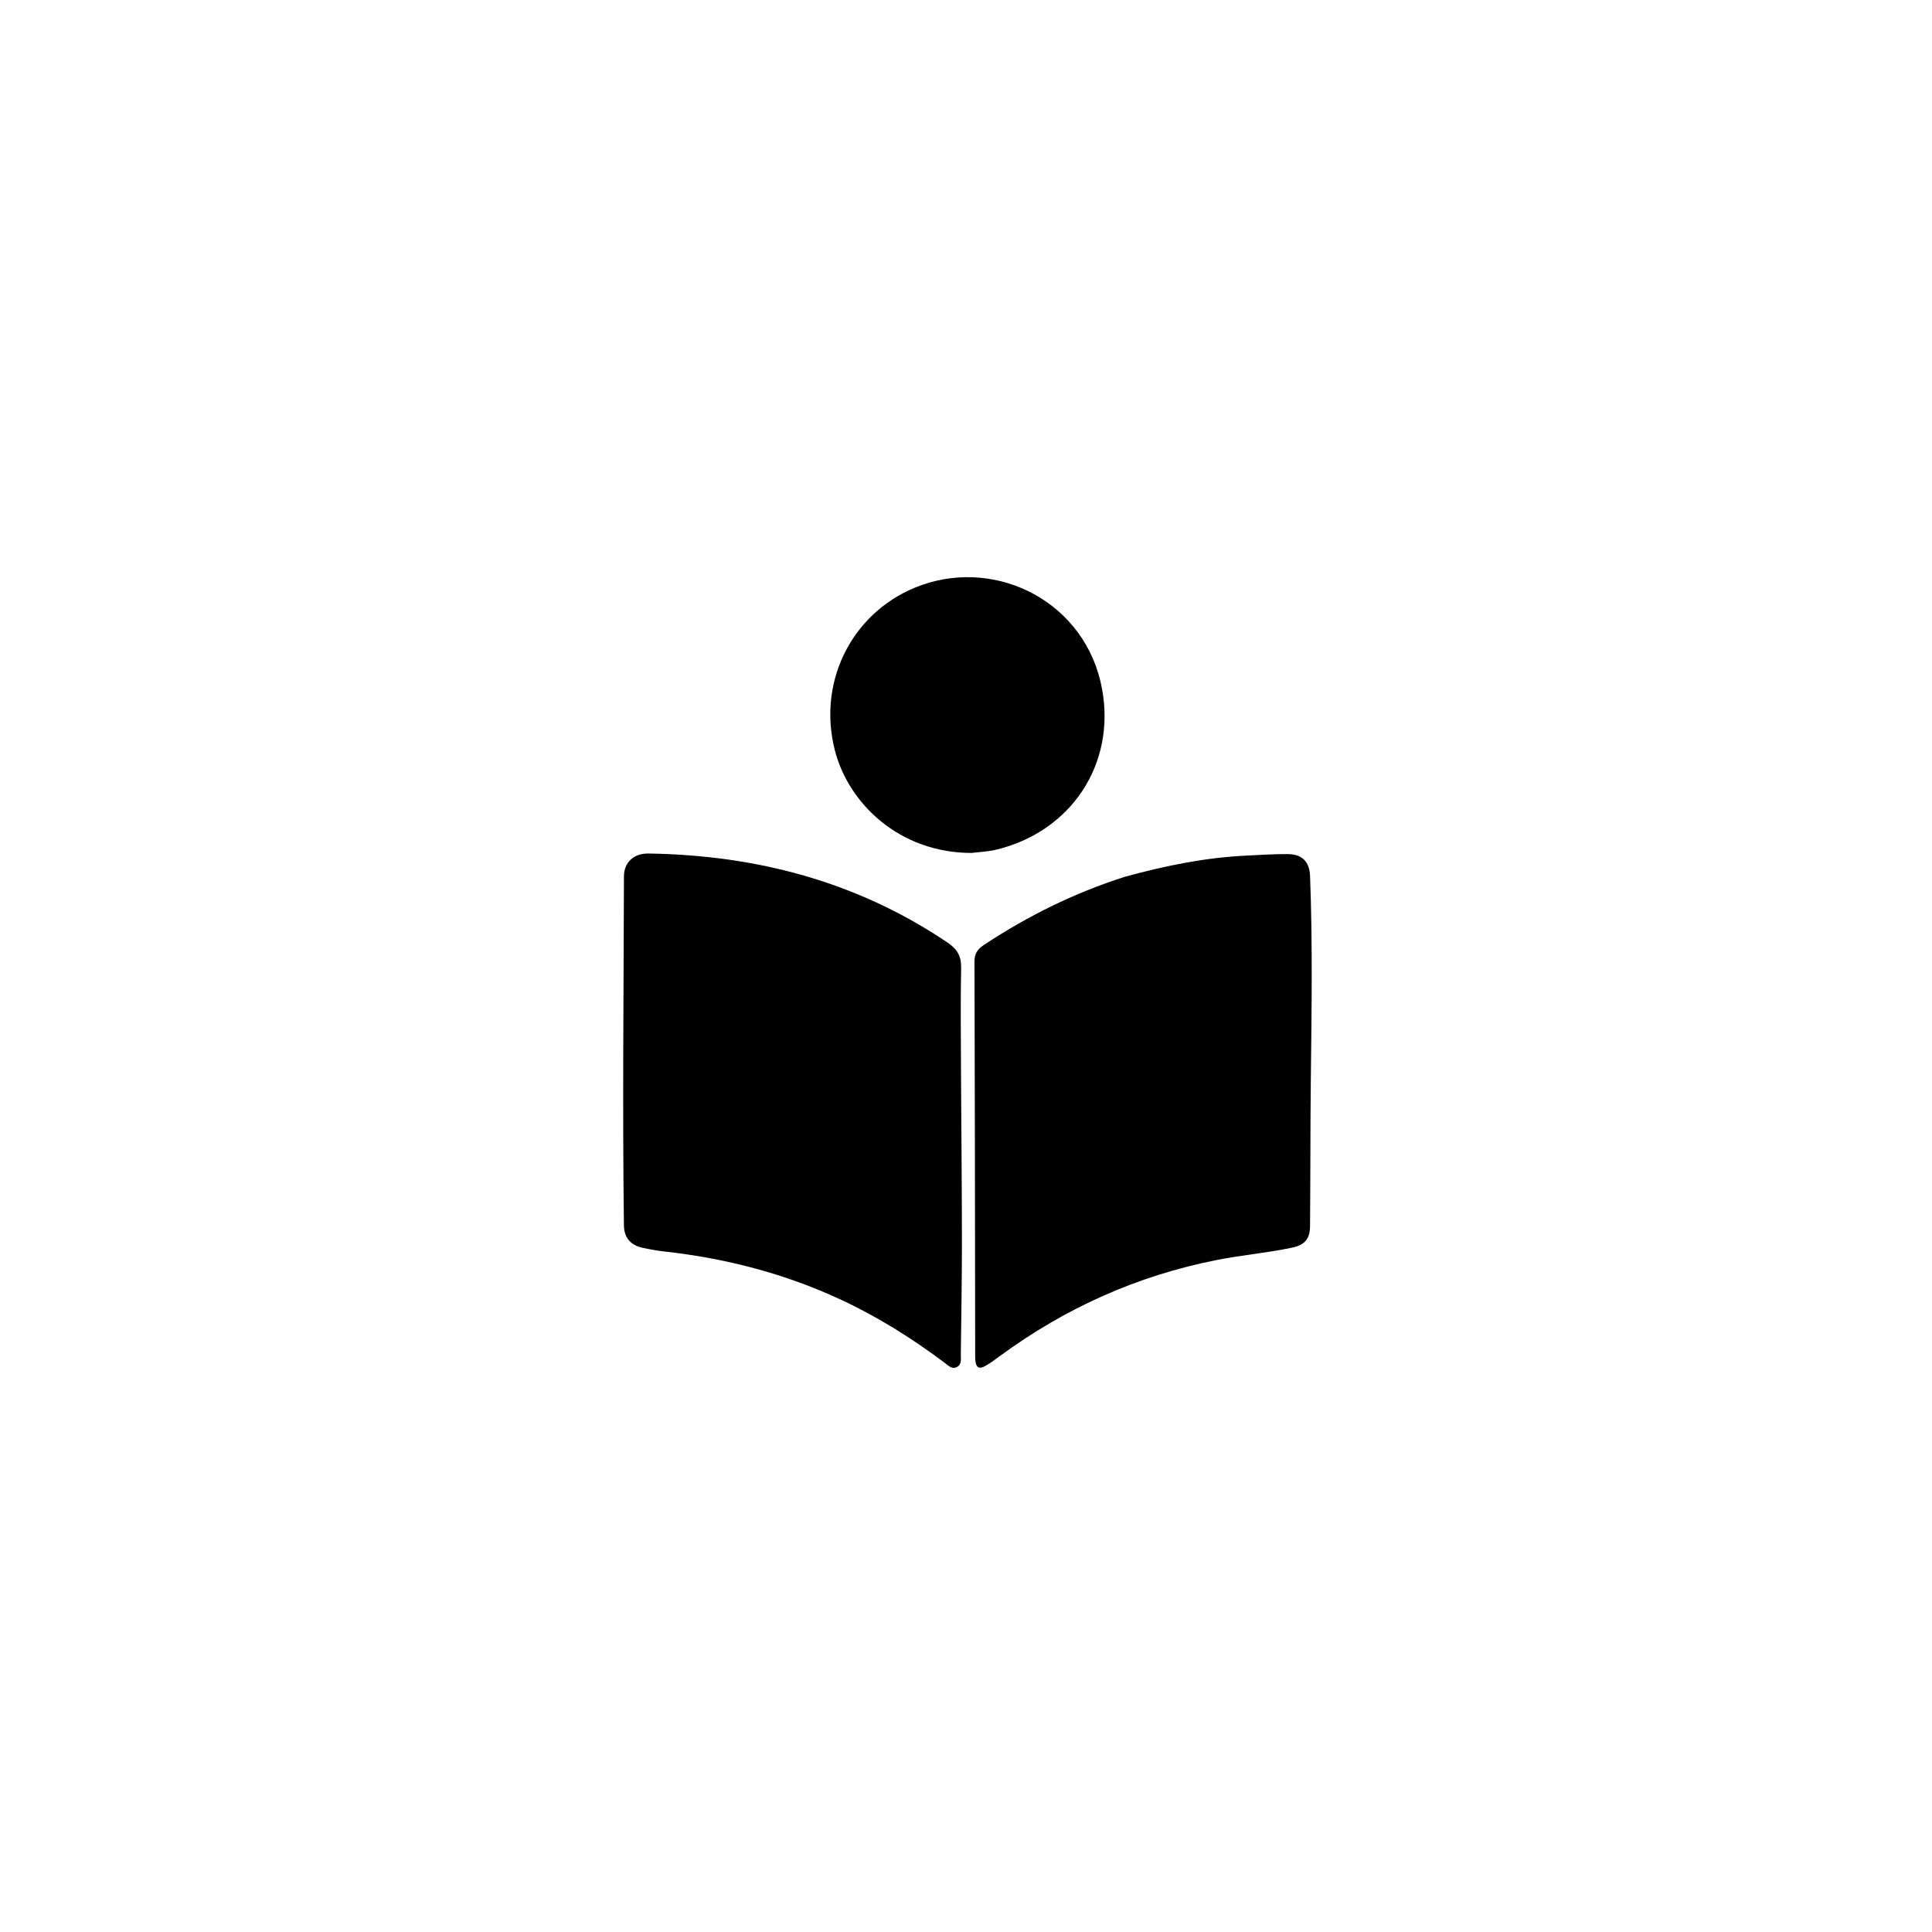
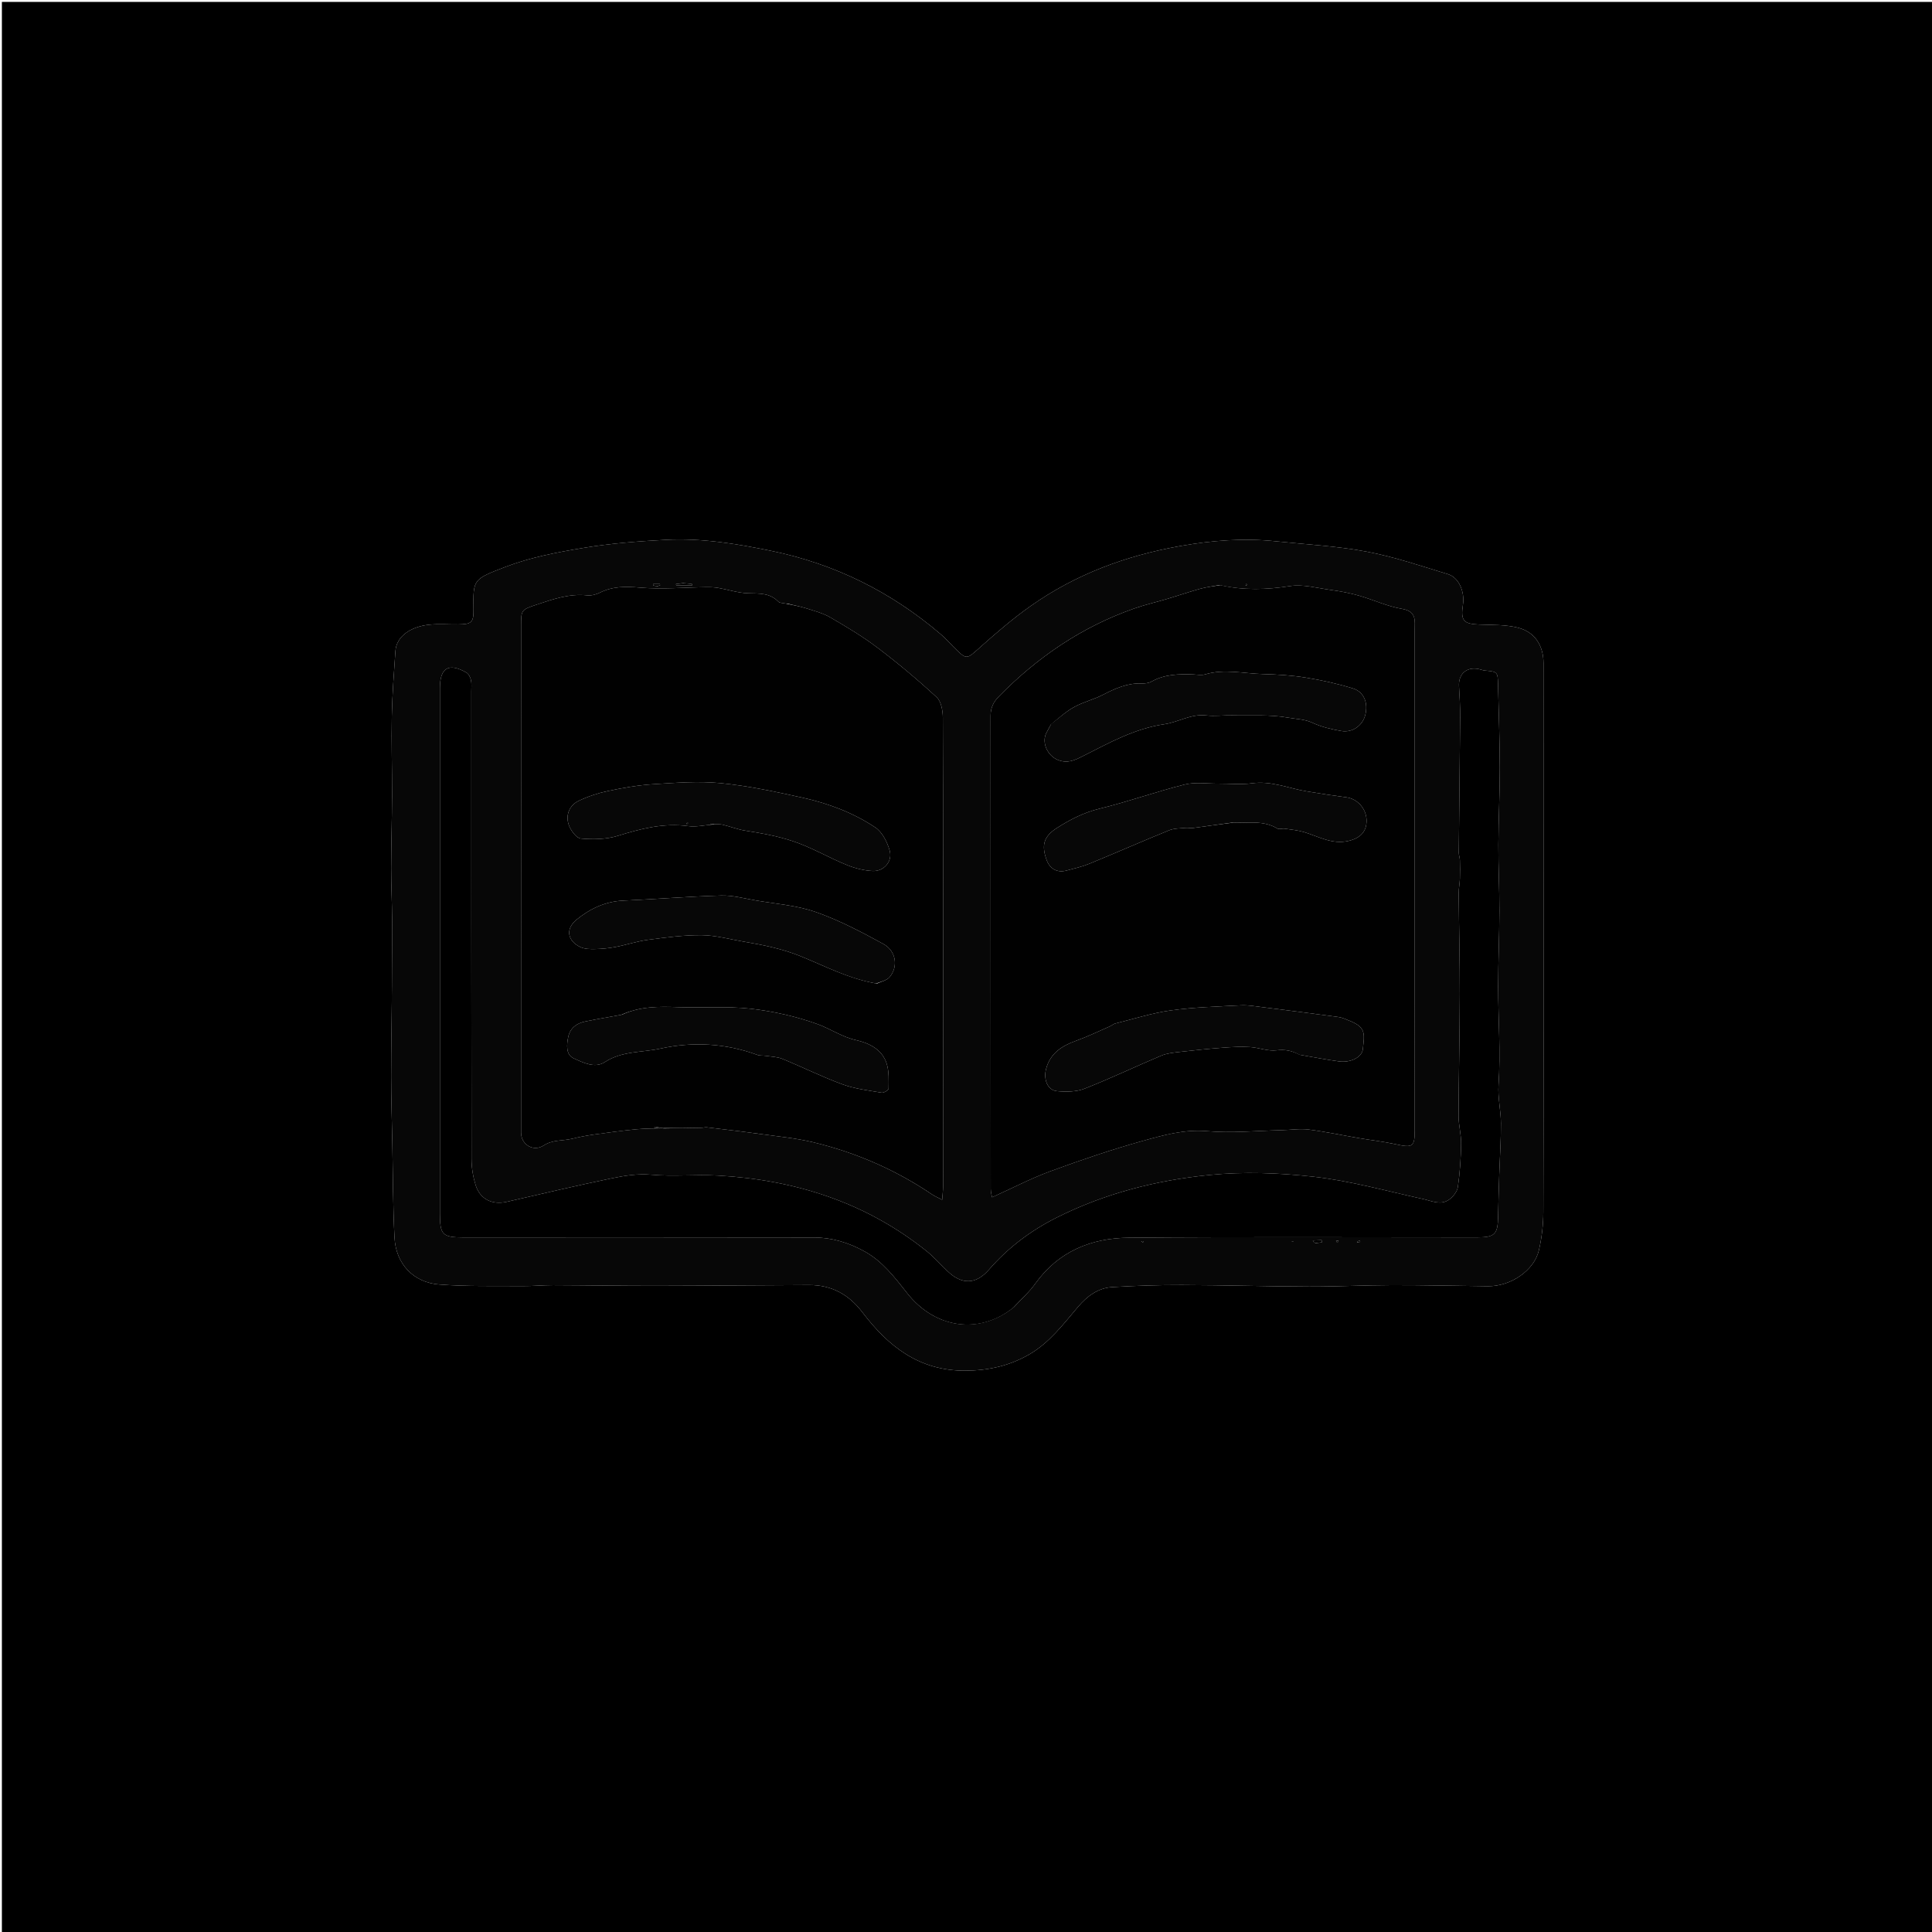
<svg xmlns="http://www.w3.org/2000/svg" version="1.1" id="Layer_1" x="0px" y="0px" width="100%" viewBox="0 0 1024 1024" enable-background="new 0 0 1024 1024" xml:space="preserve">
-   <path fill="#000000" opacity="1" stroke="none" d=" M509.359,570   C509.532,599.827 509.822,629.155 509.836,658.482   C509.846,678.309 509.482,698.136 509.25,717.963   C509.222,720.393 509.876,723.268 507.034,724.611   C504.457,725.83 502.637,723.763 500.828,722.407   C483.583,709.481 465.445,698.065 445.868,688.936   C415.985,675.002 384.561,666.886 351.874,663.284   C348.084,662.866 344.313,662.159 340.582,661.356   C334.141,659.968 330.77,655.894 330.688,649.44   C329.903,587.785 330.547,526.13 330.706,464.475   C330.725,457.109 335.872,452.265 343.651,452.382   C400.902,453.247 454.234,467.231 502.171,499.547   C507.264,502.98 509.55,506.672 509.419,513.004   C509.028,531.829 509.328,550.667 509.359,570  z" />
-   <path fill="#000000" opacity="1" stroke="none" d=" M595.928,464.79   C617.382,458.88 638.663,454.541 660.597,453.486   C667.905,453.134 675.205,452.62 682.521,452.687   C690.287,452.759 694.068,456.764 694.359,464.348   C695.747,500.497 695.159,536.658 694.755,572.805   C694.467,598.465 694.584,624.122 694.349,649.779   C694.288,656.508 691.729,659.813 684.986,661.244   C671.645,664.076 658.034,665.212 644.636,667.874   C602.586,676.231 564.536,693.341 530.06,718.658   C527.644,720.432 525.231,722.239 522.656,723.76   C518.888,725.987 517.257,725.009 516.901,720.554   C516.835,719.725 516.864,718.888 516.863,718.055   C516.77,648.566 516.719,579.077 516.492,509.589   C516.478,505.26 518.29,502.944 521.607,500.756   C544.677,485.539 569.198,473.353 595.928,464.79  z" />
-   <path fill="#000000" opacity="1" stroke="none" d=" M514.874,452.075   C476.805,452.043 449.596,425.966 442.405,397.344   C432.954,359.727 452.983,322.695 488.427,310.127   C529.29,295.636 575.689,319.637 584.096,365.046   C591.532,405.203 567.498,441.025 527.688,450.417   C523.664,451.366 519.456,451.535 514.874,452.075  z" />
+   <path fill="#000000" opacity="1" stroke="none" d=" M678,1025   C452,1025 226.5,1025 1,1025   C1,683.667 1,342.333 1,1   C342.333,1 683.667,1 1025,1   C1025,342.333 1025,683.667 1025,1025   C909.5,1025 794,1025 678,1025  M207.765,522.901   C207.601,538.879 207.31,554.857 207.316,570.835   C207.32,582.482 207.706,594.128 207.94,605.774   C208.278,622.525 208.228,639.296 209.106,656.019   C209.829,669.795 219.043,679.755 232.75,680.807   C247.48,681.938 262.332,681.538 277.132,681.66   C282.453,681.705 287.779,681.156 293.101,681.173   C311.388,681.232 329.674,681.557 347.96,681.53   C374.947,681.491 401.933,681.172 428.92,681.104   C440.707,681.075 449.873,686.052 457.081,695.538   C470.761,713.542 487.089,726.586 511.601,726.482   C523.915,726.429 535.002,723.905 545.403,717.934   C556.163,711.758 563.515,701.922 571.382,692.655   C576.127,687.066 581.963,682.639 589.526,682.198   C601.81,681.48 614.13,681.049 626.433,681.088   C648.905,681.158 671.374,681.842 693.845,681.918   C708.494,681.968 723.143,681.184 737.793,681.158   C754.732,681.129 771.672,681.538 788.612,681.728   C800.676,681.864 813.181,673.408 815.666,662.608   C817.177,656.043 817.972,649.168 817.995,642.429   C818.18,587.939 818.109,533.447 818.11,478.956   C818.112,436.463 818.126,393.97 818.086,351.476   C818.078,342.256 813.584,335.022 804.688,332.721   C798.074,331.011 790.907,331.265 783.973,331.005   C775.705,330.695 774.102,328.937 775.376,320.583   C776.445,313.57 773.226,306.076 767.463,304.323   C753.158,299.973 738.894,295.098 724.254,292.353   C708.455,289.391 692.252,288.574 676.218,286.889   C659.211,285.102 642.411,286.419 625.574,289.396   C596.788,294.484 570.01,304.413 546.114,321.314   C536.777,327.918 528.037,335.44 519.488,343.064   C512.142,349.616 512.436,349.94 505.314,342.791   C503.08,340.549 500.965,338.164 498.564,336.115   C472.371,313.759 442.491,298.873 408.704,291.947   C390.239,288.161 371.639,285.107 352.743,286.114   C338.321,286.882 323.83,287.98 309.602,290.337   C295.534,292.668 281.221,295.359 267.986,300.427   C250.529,307.111 250.789,307.07 250.971,322.962   C251.051,329.96 249.953,330.869 242.72,330.946   C237.554,331.002 232.339,330.551 227.234,331.116   C217.991,332.139 210.116,337.058 209.573,345.12   C208.805,356.541 207.904,367.969 207.674,379.406   C207.393,393.374 207.848,407.354 207.799,421.328   C207.753,434.28 207.345,447.231 207.319,460.183   C207.301,469.169 207.777,478.154 207.824,487.141   C207.884,498.774 207.736,510.409 207.765,522.901  z" />
+   <path fill="#070707" opacity="1" stroke="none" d=" M207.721,522.473   C207.736,510.409 207.884,498.774 207.824,487.141   C207.777,478.154 207.301,469.169 207.319,460.183   C207.345,447.231 207.753,434.28 207.799,421.328   C207.848,407.354 207.393,393.374 207.674,379.406   C207.904,367.969 208.805,356.541 209.573,345.12   C210.116,337.058 217.991,332.139 227.234,331.116   C232.339,330.551 237.554,331.002 242.72,330.946   C249.953,330.869 251.051,329.96 250.971,322.962   C250.789,307.07 250.529,307.111 267.986,300.427   C281.221,295.359 295.534,292.668 309.602,290.337   C323.83,287.98 338.321,286.882 352.743,286.114   C371.639,285.107 390.239,288.161 408.704,291.947   C442.491,298.873 472.371,313.759 498.564,336.115   C500.965,338.164 503.08,340.549 505.314,342.791   C512.436,349.94 512.142,349.616 519.488,343.064   C528.037,335.44 536.777,327.918 546.114,321.314   C570.01,304.413 596.788,294.484 625.574,289.396   C642.411,286.419 659.211,285.102 676.218,286.889   C692.252,288.574 708.455,289.391 724.254,292.353   C738.894,295.098 753.158,299.973 767.463,304.323   C773.226,306.076 776.445,313.57 775.376,320.583   C774.102,328.937 775.705,330.695 783.973,331.005   C790.907,331.265 798.074,331.011 804.688,332.721   C813.584,335.022 818.078,342.256 818.086,351.476   C818.126,393.97 818.112,436.463 818.11,478.956   C818.109,533.447 818.18,587.939 817.995,642.429   C817.972,649.168 817.177,656.043 815.666,662.608   C813.181,673.408 800.676,681.864 788.612,681.728   C771.672,681.538 754.732,681.129 737.793,681.158   C723.143,681.184 708.494,681.968 693.845,681.918   C671.374,681.842 648.905,681.158 626.433,681.088   C614.13,681.049 601.81,681.48 589.526,682.198   C581.963,682.639 576.127,687.066 571.382,692.655   C563.515,701.922 556.163,711.758 545.403,717.934   C535.002,723.905 523.915,726.429 511.601,726.482   C487.089,726.586 470.761,713.542 457.081,695.538   C449.873,686.052 440.707,681.075 428.92,681.104   C401.933,681.172 374.947,681.491 347.96,681.53   C329.674,681.557 311.388,681.232 293.101,681.173   C287.779,681.156 282.453,681.705 277.132,681.66   C262.332,681.538 247.48,681.938 232.75,680.807   C219.043,679.755 209.829,669.795 209.106,656.019   C208.228,639.296 208.278,622.525 207.94,605.774   C207.706,594.128 207.32,582.482 207.316,570.835   C207.31,554.857 207.601,538.879 207.721,522.473  M351.845,598.08   C358.458,597.974 365.072,597.877 371.685,597.75   C372.676,597.731 373.686,597.388 374.65,597.504   C384.077,598.631 393.511,599.721 402.914,601.027   C412.347,602.336 421.903,603.23 431.13,605.449   C453.652,610.864 474.655,620.01 493.913,633.009   C495.363,633.988 497.012,634.672 499.374,635.919   C499.582,632.974 499.853,630.901 499.855,628.827   C499.881,598.178 499.871,567.529 499.87,536.88   C499.867,484.744 499.931,432.607 499.725,380.472   C499.711,376.751 498.879,371.787 496.45,369.542   C486.467,360.316 475.996,351.554 465.161,343.338   C457.263,337.35 448.665,332.223 440.077,327.234   C436.142,324.948 431.529,323.756 427.128,322.367   C423.852,321.333 420.425,320.78 417.24,319.874   C417.16,319.9 417.079,319.926 416.315,319.892   C415.026,319.581 413.292,319.696 412.521,318.89   C407.955,314.118 402.263,314.637 396.39,314.441   C391.162,314.267 385.996,312.529 380.777,311.627   C378.735,311.273 376.622,311.178 374.544,311.204   C362.754,311.351 350.888,312.456 339.203,311.448   C331.644,310.795 324.811,310.704 317.976,314.107   C315.968,315.107 313.426,315.787 311.243,315.552   C301.776,314.534 293.124,317.574 284.445,320.461   C276.22,323.197 276.188,323.32 276.186,331.868   C276.165,421.33 276.166,510.793 276.174,600.255   C276.175,606.703 282.736,610.682 288.216,607.087   C292.936,603.991 298.193,604.767 303.145,603.565   C306.969,602.637 310.851,601.881 314.747,601.332   C322.242,600.276 329.751,599.279 337.282,598.535   C341.828,598.086 346.426,598.161 351,598   C351,598 351,598 351.845,598.08  M646.364,310.106   C642.949,310.741 639.469,311.143 636.132,312.063   C630.389,313.647 624.751,315.606 619.04,317.311   C613.105,319.084 607.035,320.458 601.198,322.502   C573.493,332.206 549.897,348.272 529.411,369.15   C526.536,372.079 525.039,375.141 525.042,379.289   C525.098,462.915 525.074,546.54 525.115,630.166   C525.116,631.976 525.683,633.785 525.817,634.589   C536.474,629.775 546.431,624.556 556.895,620.718   C573.104,614.772 589.497,609.187 606.124,604.573   C617.007,601.553 627.906,598.495 639.823,599.534   C652.845,600.668 666.085,599.312 679.23,599.012   C684.014,598.902 688.872,598.097 693.563,598.679   C702.504,599.789 711.344,601.701 720.236,603.219   C726.745,604.33 733.336,605.049 739.773,606.473   C748.77,608.463 749.837,607.86 749.837,598.931   C749.844,510.641 749.848,422.351 749.835,334.061   C749.834,329.037 750.957,324.039 743.121,322.715   C735.241,321.384 727.763,317.815 719.999,315.618   C715.104,314.232 710.038,313.33 704.991,312.631   C697.927,311.653 690.581,309.583 683.764,310.634   C671.413,312.541 659.377,313.019 646.364,310.106  M537.341,692.86   C541.174,688.703 545.491,684.893 548.753,680.328   C560.969,663.233 578.439,656.184 598.333,656.019   C659.822,655.506 721.317,655.84 782.81,655.83   C792.306,655.828 793.843,654.244 794.022,644.858   C794.164,637.386 794.392,629.914 794.636,622.444   C794.932,613.406 795.569,604.368 795.521,595.333   C795.485,588.559 793.795,581.734 794.251,575.028   C795.437,557.592 794.058,540.214 794.065,522.813   C794.07,509.503 794.685,496.195 794.715,482.885   C794.741,471.144 794.123,459.402 794.171,447.662   C794.227,434.038 794.951,420.416 794.923,406.794   C794.892,392.142 794.332,377.492 793.99,362.841   C793.833,356.11 793.686,355.998 787.026,355.401   C785.88,355.298 784.775,354.81 783.634,354.585   C777.264,353.33 772.9,357.306 773.304,363.757   C773.647,369.236 773.94,374.733 773.9,380.219   C773.726,404.127 773.411,428.035 773.194,451.943   C773.182,453.252 773.735,454.561 773.772,455.878   C773.862,459.134 773.895,462.398 773.778,465.653   C773.683,468.301 773.116,470.942 773.139,473.583   C773.293,491.393 773.751,509.202 773.719,527.011   C773.681,548.473 773.15,569.933 773.074,591.394   C773.057,596.336 774.501,601.289 774.422,606.224   C774.299,613.87 773.787,621.553 772.702,629.115   C772.348,631.581 770.144,634.369 767.991,635.867   C763.511,638.984 758.783,636.486 754.072,635.458   C734.742,631.24 715.516,625.817 695.941,623.661   C677.803,621.662 659.386,620.923 640.885,622.785   C612.499,625.642 585.45,632.587 560.033,645.352   C546.436,652.181 534.324,661.226 524.209,672.895   C517.195,680.986 509.718,680.934 502.176,673.717   C498.445,670.146 495.002,666.221 490.985,663.009   C458.723,637.211 421.316,625.338 380.571,623.074   C368.826,622.422 356.95,623.679 345.261,622.636   C337.911,621.98 331.038,623.129 324.171,624.547   C305.593,628.385 287.124,632.752 268.629,636.984   C260.889,638.755 254.395,635.621 252.063,628.038   C250.716,623.661 249.918,618.928 249.911,614.354   C249.786,531.697 249.82,449.04 249.815,366.383   C249.814,364.384 250.047,362.317 249.611,360.409   C249.28,358.959 248.381,357.153 247.183,356.463   C237.938,351.137 233.21,353.905 233.173,364.462   C233.172,364.795 233.172,365.128 233.172,365.462   C233.171,458.117 233.168,550.773 233.172,643.429   C233.172,654.431 234.604,655.854 245.552,655.853   C307.544,655.848 369.537,655.777 431.53,655.902   C440.949,655.921 449.82,658.623 458.155,663.223   C467.808,668.551 474.207,677.01 480.817,685.409   C495.626,704.226 519.123,707.552 537.341,692.86  M362.251,309.069   C360.938,309.22 359.625,309.372 358.313,309.523   C358.343,309.777 358.373,310.031 358.403,310.285   C361.192,310.285 363.98,310.285 366.769,310.285   C366.777,310.041 366.785,309.797 366.793,309.553   C365.509,309.399 364.226,309.246 362.251,309.069  M697.167,658.908   C698.321,658.755 699.475,658.602 700.63,658.448   C700.58,658.059 700.53,657.67 700.479,657.281   C698.92,657.35 697.361,657.419 695.802,657.488   C696.073,657.942 696.344,658.395 697.167,658.908  M348.248,310.72   C348.787,310.561 349.325,310.401 349.864,310.242   C349.834,310.014 349.805,309.786 349.775,309.558   C348.593,309.558 347.411,309.558 346.228,309.558   C346.2,309.788 346.173,310.017 346.145,310.247   C346.688,310.404 347.23,310.561 348.248,310.72  M709.482,657.471   C709.021,657.558 708.559,657.644 708.097,657.73   C708.331,658.046 708.565,658.361 708.8,658.677   C709.126,658.326 709.452,657.975 709.482,657.471  M719.188,658.439   C719.785,658.371 720.382,658.303 720.98,658.235   C720.832,657.984 720.609,657.498 720.55,657.517   C720.021,657.688 719.521,657.949 719.188,658.439  M660.249,310.449   C660.562,310.258 660.874,310.066 661.187,309.875   C660.956,309.734 660.725,309.593 660.493,309.453   C660.333,309.742 660.172,310.031 660.249,310.449  M604.862,657.888   C605.157,658.1 605.452,658.313 605.747,658.526   C605.895,658.313 606.043,658.099 606.191,657.886   C605.804,657.817 605.418,657.747 604.862,657.888  M684.622,658.103   C684.86,658.145 685.098,658.187 685.335,658.228   C685.344,658.096 685.352,657.964 685.36,657.832   C685.119,657.857 684.878,657.881 684.622,658.103  M750.979,658.039   C750.979,658.039 750.952,658.005 750.979,658.039  z" />
+   <path fill="#010101" opacity="1" stroke="none" d=" M646.795,310.136   C659.377,313.019 671.413,312.541 683.764,310.634   C690.581,309.583 697.927,311.653 704.991,312.631   C710.038,313.33 715.104,314.232 719.999,315.618   C727.763,317.815 735.241,321.384 743.121,322.715   C750.957,324.039 749.834,329.037 749.835,334.061   C749.848,422.351 749.844,510.641 749.837,598.931   C749.837,607.86 748.77,608.463 739.773,606.473   C733.336,605.049 726.745,604.33 720.236,603.219   C711.344,601.701 702.504,599.789 693.563,598.679   C688.872,598.097 684.014,598.902 679.23,599.012   C666.085,599.312 652.845,600.668 639.823,599.534   C627.906,598.495 617.007,601.553 606.124,604.573   C589.497,609.187 573.104,614.772 556.895,620.718   C546.431,624.556 536.474,629.775 525.817,634.589   C525.683,633.785 525.116,631.976 525.115,630.166   C525.074,546.54 525.098,462.915 525.042,379.289   C525.039,375.141 526.536,372.079 529.411,369.15   C549.897,348.272 573.493,332.206 601.198,322.502   C607.035,320.458 613.105,319.084 619.04,317.311   C624.751,315.606 630.389,313.647 636.132,312.063   C639.469,311.143 642.949,310.741 646.795,310.136  M556.965,384.058   C556.173,385.523 555.349,386.97 554.595,388.454   C551.938,393.687 555.264,400.536 560.595,402.728   C565.651,404.807 569.442,403.034 573.734,400.865   C587.67,393.822 601.343,386.145 617.209,383.835   C624.612,382.758 631.273,378.262 639.259,379.198   C643.789,379.729 648.447,379.052 653.041,379.162   C662.995,379.4 672.945,378.609 682.912,380.399   C687.226,381.174 691.466,381.129 695.708,383.112   C700.436,385.323 705.747,386.547 710.934,387.448   C716.745,388.458 722.1,384.599 723.556,379.214   C725.291,372.8 723.111,366.77 717.086,364.885   C708.959,362.343 700.549,360.506 692.134,359.15   C684.631,357.94 676.966,357.458 669.356,357.262   C659.175,356.999 648.975,354.377 638.763,357.428   C636.787,358.018 634.474,357.538 632.32,357.462   C624.727,357.197 617.255,357.364 610.326,361.234   C608.818,362.076 606.772,362.312 604.994,362.25   C597.53,361.989 591.125,364.87 584.685,368.196   C579.785,370.727 574.243,372.039 569.414,374.676   C565.056,377.057 561.276,380.499 556.965,384.058  M688.929,559.069   C695.872,560.255 702.788,561.637 709.765,562.568   C715.807,563.374 721.904,560.357 722.338,556.087   C723.171,547.892 724.221,544.549 715.13,540.959   C713.275,540.226 711.406,539.313 709.465,539.048   C695.849,537.192 682.215,535.455 668.578,533.749   C664.957,533.296 661.282,532.65 657.672,532.839   C645.305,533.486 632.866,533.821 620.627,535.52   C610.626,536.909 600.867,540.055 591.017,542.49   C590.086,542.72 589.313,543.522 588.405,543.918   C582.425,546.523 576.535,549.387 570.41,551.592   C562.879,554.304 556.732,558.163 554.483,566.407   C552.927,572.109 555.253,577.867 560.226,578.331   C565.049,578.781 570.446,578.739 574.847,577.013   C588.562,571.638 601.876,565.247 615.461,559.525   C618.442,558.27 621.875,557.93 625.145,557.552   C632.871,556.66 640.616,555.88 648.371,555.288   C653.085,554.928 657.852,554.685 662.56,554.973   C667.252,555.26 672.021,557.256 676.532,556.695   C681.038,556.135 684.667,556.827 688.929,559.069  M653.565,436.004   C661.455,436.389 669.612,434.596 677.001,439.135   C677.947,439.716 679.596,439.024 680.877,439.211   C684.344,439.714 687.89,440.037 691.222,441.039   C698.913,443.355 706.057,447.748 714.72,445.715   C721.057,444.229 724.463,440.699 724.297,434.614   C724.13,428.545 719.409,423.364 713.631,422.594   C706.569,421.653 699.517,420.613 692.494,419.421   C682.883,417.791 673.729,413.749 663.539,415.157   C657.676,415.967 651.611,415.285 645.638,415.338   C639.665,415.391 633.418,414.422 627.773,415.833   C612.638,419.614 597.885,424.94 582.73,428.629   C574.391,430.659 567.16,434.392 560.17,438.855   C553.12,443.356 551.867,448.051 554.779,455.949   C556.465,460.523 560.363,462.687 565.12,461.449   C569.268,460.37 573.493,459.388 577.44,457.769   C591.561,451.975 605.536,445.823 619.676,440.074   C622.313,439.002 625.446,439.1 628.365,438.792   C629.654,438.656 631.004,439.039 632.284,438.869   C639.062,437.97 645.827,436.97 653.565,436.004  z" />
+   <path fill="#010101" opacity="1" stroke="none" d=" M351.001,598   C346.426,598.161 341.828,598.086 337.282,598.535   C329.751,599.279 322.242,600.276 314.747,601.332   C310.851,601.881 306.969,602.637 303.145,603.565   C298.193,604.767 292.936,603.991 288.216,607.087   C282.736,610.682 276.175,606.703 276.174,600.255   C276.166,510.793 276.165,421.33 276.186,331.868   C276.188,323.32 276.22,323.197 284.445,320.461   C293.124,317.574 301.776,314.534 311.243,315.552   C313.426,315.787 315.968,315.107 317.976,314.107   C324.811,310.704 331.644,310.795 339.203,311.448   C350.888,312.456 362.754,311.351 374.544,311.204   C376.622,311.178 378.735,311.273 380.777,311.627   C385.996,312.529 391.162,314.267 396.39,314.441   C402.263,314.637 407.955,314.118 412.521,318.89   C413.292,319.696 415.026,319.581 416.672,319.939   C417.029,319.986 417.064,320.013 417.064,320.013   C420.425,320.78 423.852,321.333 427.128,322.367   C431.529,323.756 436.142,324.948 440.077,327.234   C448.665,332.223 457.263,337.35 465.161,343.338   C475.996,351.554 486.467,360.316 496.45,369.542   C498.879,371.787 499.711,376.751 499.725,380.472   C499.931,432.607 499.867,484.744 499.87,536.88   C499.871,567.529 499.881,598.178 499.855,628.827   C499.853,630.901 499.582,632.974 499.374,635.919   C497.012,634.672 495.363,633.988 493.913,633.009   C474.655,620.01 453.652,610.864 431.13,605.449   C421.903,603.23 412.347,602.336 402.914,601.027   C393.511,599.721 384.077,598.631 374.65,597.504   C373.686,597.388 372.676,597.731 371.685,597.75   C365.072,597.877 358.458,597.974 351.13,597.921   C349.251,597.554 348.086,597.347 346.922,597.139   C346.896,597.364 346.869,597.589 346.843,597.814   C348.229,597.876 349.615,597.938 351.001,598  M378.7,436.85   C380.167,436.926 381.686,436.782 383.089,437.121   C387.089,438.09 390.983,439.636 395.026,440.264   C403.422,441.567 411.597,443.031 419.835,445.71   C430.235,449.09 439.38,454.709 449.35,458.668   C453.445,460.294 457.957,461.374 462.344,461.644   C468.366,462.014 473.214,456.633 471.546,450.802   C470.262,446.314 467.659,441.061 463.995,438.607   C452.32,430.785 439.098,425.826 425.405,422.792   C411.034,419.607 396.531,416.517 381.919,415.077   C370.136,413.915 358.081,414.892 346.193,415.643   C338.17,416.15 330.157,417.579 322.273,419.233   C316.959,420.349 311.654,422.107 306.755,424.439   C301.87,426.764 299.655,431.891 301.442,437.15   C302.44,440.087 305.444,444.231 307.842,444.443   C314.321,445.013 321.312,444.908 327.46,443.003   C339.673,439.218 351.677,436.104 364.647,437.849   C368.978,438.432 373.535,437.338 377.999,437.001   C377.999,437.001 378.002,436.995 378.7,436.85  M464.792,521.322   C467.052,520.229 469.947,519.686 471.457,517.943   C476.171,512.5 475.06,504.065 468.229,500.324   C456.624,493.969 444.758,487.715 432.32,483.372   C422.156,479.824 411.009,479.057 400.274,477.191   C394.272,476.147 388.198,474.483 382.2,474.653   C364.931,475.144 347.691,476.586 330.426,477.334   C320.827,477.75 312.722,481.629 305.56,487.45   C299.616,492.281 300.668,498.746 307.694,501.996   C309.95,503.04 312.819,503.087 315.395,503.029   C319.034,502.947 322.71,502.593 326.284,501.907   C332.045,500.802 337.676,498.879 343.469,498.119   C352.921,496.879 362.467,495.577 371.959,495.67   C379.418,495.744 386.859,497.86 394.301,499.114   C404.534,500.837 414.644,502.883 424.36,506.818   C437.399,512.099 449.943,518.818 464.792,521.322  M329.257,537.874   C322.915,539.037 316.554,540.103 310.238,541.394   C305.679,542.326 302.171,544.847 301.176,549.604   C300.306,553.759 299.898,559.049 304.003,560.913   C309.01,563.187 315.267,566.403 320.553,562.937   C329.685,556.951 340.35,557.914 350.116,555.764   C367.095,552.025 384.656,552.943 401.446,559.127   C402.798,559.625 404.404,559.392 405.873,559.62   C408.821,560.077 411.965,560.111 414.662,561.215   C425.373,565.6 435.772,570.797 446.628,574.759   C453.193,577.154 460.363,577.965 467.319,579.147   C468.443,579.338 470.967,577.76 470.976,576.98   C471.023,572.601 471.252,567.986 470.005,563.882   C467.666,556.18 460.546,552.811 453.739,551.285   C446.206,549.597 440.149,545.267 433.329,542.807   C421.976,538.712 409.868,535.995 397.858,534.635   C385.209,533.202 372.295,534.277 359.513,533.814   C349.417,533.449 339.461,533.299 329.257,537.874  M318.969,445.435   C318.969,445.435 319.044,445.44 318.969,445.435  z" />
+   <path fill="#000000" opacity="1" stroke="none" d=" M537.079,693.1   C519.123,707.552 495.626,704.226 480.817,685.409   C474.207,677.01 467.808,668.551 458.155,663.223   C449.82,658.623 440.949,655.921 431.53,655.902   C369.537,655.777 307.544,655.848 245.552,655.853   C234.604,655.854 233.172,654.431 233.172,643.429   C233.168,550.773 233.171,458.117 233.172,365.462   C233.172,365.128 233.172,364.795 233.173,364.462   C233.21,353.905 237.938,351.137 247.183,356.463   C248.381,357.153 249.28,358.959 249.611,360.409   C250.047,362.317 249.814,364.384 249.815,366.383   C249.82,449.04 249.786,531.697 249.911,614.354   C249.918,618.928 250.716,623.661 252.063,628.038   C254.395,635.621 260.889,638.755 268.629,636.984   C287.124,632.752 305.593,628.385 324.171,624.547   C331.038,623.129 337.911,621.98 345.261,622.636   C356.95,623.679 368.826,622.422 380.571,623.074   C421.316,625.338 458.723,637.211 490.985,663.009   C495.002,666.221 498.445,670.146 502.176,673.717   C509.718,680.934 517.195,680.986 524.209,672.895   C534.324,661.226 546.436,652.181 560.033,645.352   C585.45,632.587 612.499,625.642 640.885,622.785   C659.386,620.923 677.803,621.662 695.941,623.661   C715.516,625.817 734.742,631.24 754.072,635.458   C758.783,636.486 763.511,638.984 767.991,635.867   C770.144,634.369 772.348,631.581 772.702,629.115   C773.787,621.553 774.299,613.87 774.422,606.224   C774.501,601.289 773.057,596.336 773.074,591.394   C773.15,569.933 773.681,548.473 773.719,527.011   C773.751,509.202 773.293,491.393 773.139,473.583   C773.116,470.942 773.683,468.301 773.778,465.653   C773.895,462.398 773.862,459.134 773.772,455.878   C773.735,454.561 773.182,453.252 773.194,451.943   C773.411,428.035 773.726,404.127 773.9,380.219   C773.94,374.733 773.647,369.236 773.304,363.757   C772.9,357.306 777.264,353.33 783.634,354.585   C784.775,354.81 785.88,355.298 787.026,355.401   C793.686,355.998 793.833,356.11 793.99,362.841   C794.332,377.492 794.892,392.142 794.923,406.794   C794.951,420.416 794.227,434.038 794.171,447.662   C794.123,459.402 794.741,471.144 794.715,482.885   C794.685,496.195 794.07,509.503 794.065,522.813   C794.058,540.214 795.437,557.592 794.251,575.028   C793.795,581.734 795.485,588.559 795.521,595.333   C795.569,604.368 794.932,613.406 794.636,622.444   C794.392,629.914 794.164,637.386 794.022,644.858   C793.843,654.244 792.306,655.828 782.81,655.83   C721.317,655.84 659.822,655.506 598.333,656.019   C578.439,656.184 560.969,663.233 548.753,680.328   C545.491,684.893 541.174,688.703 537.079,693.1  z" />
+   <path fill="#010101" opacity="1" stroke="none" d=" M362.597,309.081   C364.226,309.246 365.509,309.399 366.793,309.553   C366.785,309.797 366.777,310.041 366.769,310.285   C363.98,310.285 361.192,310.285 358.403,310.285   C358.373,310.031 358.343,309.777 358.313,309.523   C359.625,309.372 360.938,309.22 362.597,309.081  z" />
+   <path fill="#000000" opacity="1" stroke="none" d=" M696.891,658.879   C696.344,658.395 696.073,657.942 695.802,657.488   C697.361,657.419 698.92,657.35 700.479,657.281   C700.53,657.67 700.58,658.059 700.63,658.448   C699.475,658.602 698.321,658.755 696.891,658.879  z" />
+   <path fill="#010101" opacity="1" stroke="none" d=" M348.011,310.72   C347.23,310.561 346.688,310.404 346.145,310.247   C346.173,310.017 346.2,309.788 346.228,309.558   C347.411,309.558 348.593,309.558 349.775,309.558   C349.805,309.786 349.834,310.014 349.864,310.242   C349.325,310.401 348.787,310.561 348.011,310.72  z" />
+   <path fill="#000000" opacity="1" stroke="none" d=" M709.63,657.548   C709.452,657.975 709.126,658.326 708.8,658.677   C708.565,658.361 708.331,658.046 708.097,657.73   C708.559,657.644 709.021,657.558 709.63,657.548  z" />
+   <path fill="#000000" opacity="1" stroke="none" d=" M719.1,658.311   C719.521,657.949 720.021,657.688 720.55,657.517   C720.609,657.498 720.832,657.984 720.98,658.235   C720.382,658.303 719.785,658.371 719.1,658.311  z" />
+   <path fill="#010101" opacity="1" stroke="none" d=" M660.13,310.385   C660.172,310.031 660.333,309.742 660.493,309.453   C660.725,309.593 660.956,309.734 661.187,309.875   C660.874,310.066 660.562,310.258 660.13,310.385  z" />
+   <path fill="#000000" opacity="1" stroke="none" d=" M604.946,657.783   C605.418,657.747 605.804,657.817 606.191,657.886   C606.043,658.099 605.895,658.313 605.747,658.526   C605.452,658.313 605.157,658.1 604.946,657.783  z" />
+   <path fill="#000000" opacity="1" stroke="none" d=" M684.63,658.004   C684.878,657.881 685.119,657.857 685.36,657.833   C685.352,657.964 685.344,658.096 685.335,658.228   C685.098,658.187 684.86,658.145 684.63,658.004  z" />
+   <path fill="#010101" opacity="1" stroke="none" d=" M417.014,319.969   C417.079,319.926 417.16,319.9 417.152,319.944   C417.064,320.013 417.029,319.986 417.014,319.969  z" />
+   <path fill="#000000" opacity="1" stroke="none" d=" M750.965,658.022   C750.952,658.005 750.979,658.039 750.965,658.022  z" />
+   <path fill="#070707" opacity="1" stroke="none" d=" M557.103,383.765   C561.276,380.499 565.056,377.057 569.414,374.676   C574.243,372.039 579.785,370.727 584.685,368.196   C591.125,364.87 597.53,361.989 604.994,362.25   C606.772,362.312 608.818,362.076 610.326,361.234   C617.255,357.364 624.727,357.197 632.32,357.462   C634.474,357.538 636.787,358.018 638.763,357.428   C648.975,354.377 659.175,356.999 669.356,357.262   C676.966,357.458 684.631,357.94 692.134,359.15   C700.549,360.506 708.959,362.343 717.086,364.885   C723.111,366.77 725.291,372.8 723.556,379.214   C722.1,384.599 716.745,388.458 710.934,387.448   C705.747,386.547 700.436,385.323 695.708,383.112   C691.466,381.129 687.226,381.174 682.912,380.399   C672.945,378.609 662.995,379.4 653.041,379.162   C648.447,379.052 643.789,379.729 639.259,379.198   C631.273,378.262 624.612,382.758 617.209,383.835   C601.343,386.145 587.67,393.822 573.734,400.865   C569.442,403.034 565.651,404.807 560.595,402.728   C555.264,400.536 551.938,393.687 554.595,388.454   C555.349,386.97 556.173,385.523 557.103,383.765  z" />
+   <path fill="#070707" opacity="1" stroke="none" d=" M688.633,559.027   C684.667,556.827 681.038,556.135 676.532,556.695   C672.021,557.256 667.252,555.26 662.56,554.973   C657.852,554.685 653.085,554.928 648.371,555.288   C640.616,555.88 632.871,556.66 625.145,557.552   C621.875,557.93 618.442,558.27 615.461,559.525   C601.876,565.247 588.562,571.638 574.847,577.013   C570.446,578.739 565.049,578.781 560.226,578.331   C555.253,577.867 552.927,572.109 554.483,566.407   C556.732,558.163 562.879,554.304 570.41,551.592   C576.535,549.387 582.425,546.523 588.405,543.918   C589.313,543.522 590.086,542.72 591.017,542.49   C600.867,540.055 610.626,536.909 620.627,535.52   C632.866,533.821 645.305,533.486 657.672,532.839   C661.282,532.65 664.957,533.296 668.578,533.749   C682.215,535.455 695.849,537.192 709.465,539.048   C711.406,539.313 713.275,540.226 715.13,540.959   C724.221,544.549 723.171,547.892 722.338,556.087   C721.904,560.357 715.807,563.374 709.765,562.568   C702.788,561.637 695.872,560.255 688.633,559.027  z" />
+   <path fill="#070707" opacity="1" stroke="none" d=" M653.081,436.005   C645.827,436.97 639.062,437.97 632.284,438.869   C631.004,439.039 629.654,438.656 628.365,438.792   C625.446,439.1 622.313,439.002 619.676,440.074   C605.536,445.823 591.561,451.975 577.44,457.769   C573.493,459.388 569.268,460.37 565.12,461.449   C560.363,462.687 556.465,460.523 554.779,455.949   C551.867,448.051 553.12,443.356 560.17,438.855   C567.16,434.392 574.391,430.659 582.73,428.629   C597.885,424.94 612.638,419.614 627.773,415.833   C633.418,414.422 639.665,415.391 645.638,415.338   C651.611,415.285 657.676,415.967 663.539,415.157   C673.729,413.749 682.883,417.791 692.494,419.421   C699.517,420.613 706.569,421.653 713.631,422.594   C719.409,423.364 724.13,428.545 724.297,434.614   C724.463,440.699 721.057,444.229 714.72,445.715   C706.057,447.748 698.913,443.355 691.222,441.039   C687.89,440.037 684.344,439.714 680.877,439.211   C679.596,439.024 677.947,439.716 677.001,439.135   C669.612,434.596 661.455,436.389 653.081,436.005  z" />
+   <path fill="#070707" opacity="1" stroke="none" d=" M377.99,437.01   C373.535,437.338 368.978,438.432 364.647,437.849   C351.677,436.104 339.673,439.218 327.46,443.003   C321.312,444.908 314.321,445.013 307.842,444.443   C305.444,444.231 302.44,440.087 301.442,437.15   C299.655,431.891 301.87,426.764 306.755,424.439   C311.654,422.107 316.959,420.349 322.273,419.233   C330.157,417.579 338.17,416.15 346.193,415.643   C358.081,414.892 370.136,413.915 381.919,415.077   C396.531,416.517 411.034,419.607 425.405,422.792   C439.098,425.826 452.32,430.785 463.995,438.607   C467.659,441.061 470.262,446.314 471.546,450.802   C473.214,456.633 468.366,462.014 462.344,461.644   C457.957,461.374 453.445,460.294 449.35,458.668   C439.38,454.709 430.235,449.09 419.835,445.71   C411.597,443.031 403.422,441.567 395.026,440.264   C390.983,439.636 387.089,438.09 383.089,437.121   C381.686,436.782 380.167,436.926 378.19,436.843   C377.343,436.746 377.007,436.656 376.67,436.565   C376.654,436.637 376.637,436.71 376.62,436.783   C377.077,436.859 377.533,436.934 377.99,437.01  M364.72,436.119   C364.415,436.16 364.111,436.201 363.806,436.241   C363.895,436.432 363.983,436.623 364.072,436.814   C364.374,436.599 364.676,436.383 364.72,436.119  z" />
+   <path fill="#070707" opacity="1" stroke="none" d=" M464.417,521.258   C449.943,518.818 437.399,512.099 424.36,506.818   C414.644,502.883 404.534,500.837 394.301,499.114   C386.859,497.86 379.418,495.744 371.959,495.67   C362.467,495.577 352.921,496.879 343.469,498.119   C337.676,498.879 332.045,500.802 326.284,501.907   C322.71,502.593 319.034,502.947 315.395,503.029   C312.819,503.087 309.95,503.04 307.694,501.996   C300.668,498.746 299.616,492.281 305.56,487.45   C312.722,481.629 320.827,477.75 330.426,477.334   C347.691,476.586 364.931,475.144 382.2,474.653   C388.198,474.483 394.272,476.147 400.274,477.191   C411.009,479.057 422.156,479.824 432.32,483.372   C444.758,487.715 456.624,493.969 468.229,500.324   C475.06,504.065 476.171,512.5 471.457,517.943   C469.947,519.686 467.052,520.229 464.417,521.258  z" />
+   <path fill="#070707" opacity="1" stroke="none" d=" M329.652,537.793   C339.461,533.299 349.417,533.449 359.513,533.814   C372.295,534.277 385.209,533.202 397.858,534.635   C409.868,535.995 421.976,538.712 433.329,542.807   C440.149,545.267 446.206,549.597 453.739,551.285   C460.546,552.811 467.666,556.18 470.005,563.882   C471.252,567.986 471.023,572.601 470.976,576.98   C470.967,577.76 468.443,579.338 467.319,579.147   C460.363,577.965 453.193,577.154 446.628,574.759   C435.772,570.797 425.373,565.6 414.662,561.215   C411.965,560.111 408.821,560.077 405.873,559.62   C404.404,559.392 402.798,559.625 401.446,559.127   C384.656,552.943 367.095,552.025 350.116,555.764   C340.35,557.914 329.685,556.951 320.553,562.937   C315.267,566.403 309.01,563.187 304.003,560.913   C299.898,559.049 300.306,553.759 301.176,549.604   C302.171,544.847 305.679,542.326 310.238,541.394   C316.554,540.103 322.915,539.037 329.652,537.793  z" />
+   <path fill="#070707" opacity="1" stroke="none" d=" M351.001,598   C349.615,597.938 348.229,597.876 346.843,597.814   C346.869,597.589 346.896,597.364 346.922,597.139   C348.086,597.347 349.251,597.554 350.707,597.881   C351,598 351,598 351.001,598  z" />
+   <path fill="#070707" opacity="1" stroke="none" d=" M319.006,445.438   C319.044,445.44 318.969,445.435 319.006,445.438  z" />
+   <path fill="#010101" opacity="1" stroke="none" d=" M364.849,436.143   C364.676,436.383 364.374,436.599 364.072,436.814   C363.983,436.623 363.895,436.432 363.806,436.241   C364.111,436.201 364.415,436.16 364.849,436.143  z" />
+   <path fill="#010101" opacity="1" stroke="none" d=" M377.994,437.006   C377.533,436.934 377.077,436.859 376.62,436.783   C376.637,436.71 376.654,436.637 376.67,436.565   C377.007,436.656 377.343,436.746 377.84,436.916   C378.002,436.995 377.999,437.001 377.994,437.006  z" />
</svg>
